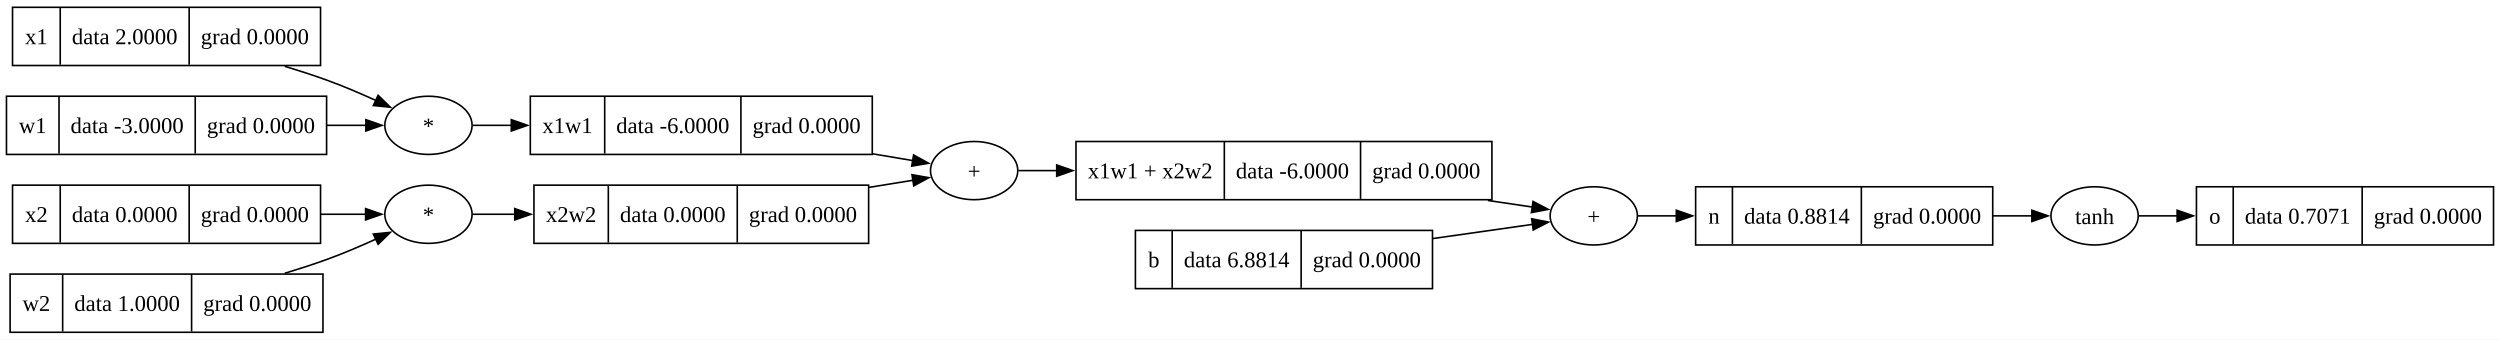
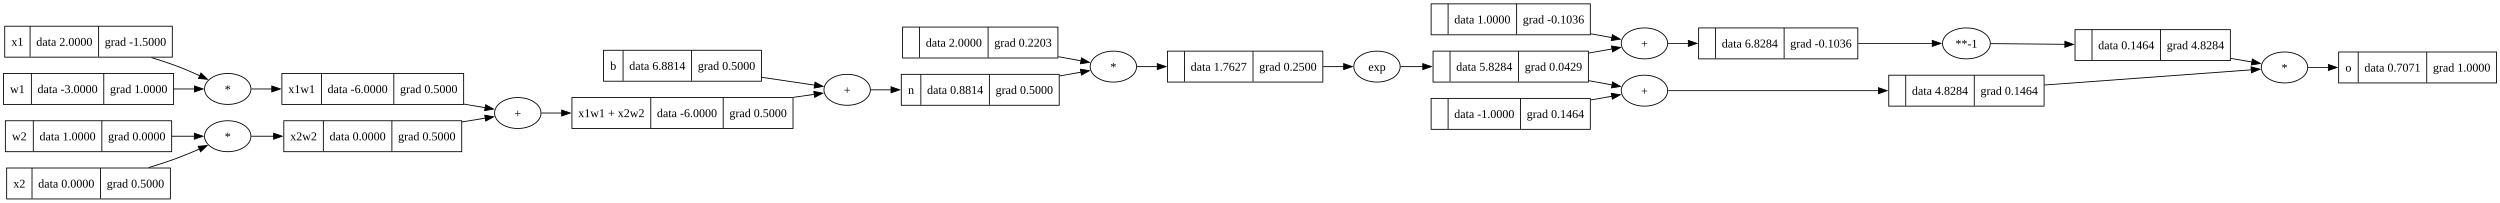
- <svg xmlns="http://www.w3.org/2000/svg" width="1546pt" height="210pt" viewBox="0.00 0.00 1546.25 210.00">
-   <g id="graph0" class="graph" transform="scale(1 1) rotate(0) translate(4 206)">
-     <polygon fill="white" stroke="none" points="-4,4 -4,-206 1542.25,-206 1542.25,4 -4,4" />
+ <svg xmlns="http://www.w3.org/2000/svg" width="2909pt" height="236pt" viewBox="0.00 0.00 2909.00 236.00">
+   <g id="graph0" class="graph" transform="scale(1 1) rotate(0) translate(4 232)">
+     <polygon fill="white" stroke="none" points="-4,4 -4,-232 2905,-232 2905,4 -4,4" />
    <g id="node1" class="node">
-       <polygon fill="none" stroke="black" points="3.75,-165.5 3.75,-201.5 194.25,-201.5 194.25,-165.5 3.75,-165.5" />
-       <text text-anchor="middle" x="18.5" y="-178.7" font-family="Times New Roman,serif" font-size="14.00">x1</text>
-       <polyline fill="none" stroke="black" points="33.25,-166 33.25,-201.5" />
-       <text text-anchor="middle" x="73.12" y="-178.7" font-family="Times New Roman,serif" font-size="14.00">data 2.0000</text>
-       <polyline fill="none" stroke="black" points="113,-166 113,-201.5" />
-       <text text-anchor="middle" x="153.62" y="-178.7" font-family="Times New Roman,serif" font-size="14.00">grad 0.0000</text>
-     </g>
-     <g id="node13" class="node">
+       <polygon fill="none" stroke="black" points="2717.25,-135.5 2717.25,-171.5 2901,-171.5 2901,-135.5 2717.25,-135.5" />
+       <text text-anchor="middle" x="2728.62" y="-148.7" font-family="Times New Roman,serif" font-size="14.00">o</text>
+       <polyline fill="none" stroke="black" points="2740,-136 2740,-171.5" />
+       <text text-anchor="middle" x="2779.88" y="-148.7" font-family="Times New Roman,serif" font-size="14.00">data 0.7071</text>
+       <polyline fill="none" stroke="black" points="2819.75,-136 2819.75,-171.5" />
+       <text text-anchor="middle" x="2860.38" y="-148.7" font-family="Times New Roman,serif" font-size="14.00">grad 1.0000</text>
+     </g>
+     <g id="node2" class="node">
+       <ellipse fill="none" stroke="black" cx="2654.25" cy="-153.5" rx="27" ry="18" />
+       <text text-anchor="middle" x="2654.25" y="-148.45" font-family="Times New Roman,serif" font-size="14.00">*</text>
+     </g>
+     <g id="edge1" class="edge">
+       <path fill="none" stroke="black" d="M2681.53,-153.5C2688.67,-153.5 2696.86,-153.5 2705.57,-153.5" />
+       <polygon fill="black" stroke="black" points="2705.31,-157 2715.31,-153.5 2705.31,-150 2705.31,-157" />
+     </g>
+     <g id="node3" class="node">
+       <polygon fill="none" stroke="black" points="1972.5,-163.5 1972.5,-199.5 2157.75,-199.5 2157.75,-163.5 1972.5,-163.5" />
+       <text text-anchor="middle" x="1982.38" y="-176.7" font-family="Times New Roman,serif" font-size="14.00"> </text>
+       <polyline fill="none" stroke="black" points="1992.25,-164 1992.25,-199.5" />
+       <text text-anchor="middle" x="2032.12" y="-176.7" font-family="Times New Roman,serif" font-size="14.00">data 6.8284</text>
+       <polyline fill="none" stroke="black" points="2072,-164 2072,-199.5" />
+       <text text-anchor="middle" x="2114.88" y="-176.7" font-family="Times New Roman,serif" font-size="14.00">grad -0.1036</text>
+     </g>
+     <g id="node18" class="node">
+       <ellipse fill="none" stroke="black" cx="2284.12" cy="-181.5" rx="27.81" ry="18" />
+       <text text-anchor="middle" x="2284.12" y="-176.45" font-family="Times New Roman,serif" font-size="14.00">**-1</text>
+     </g>
+     <g id="edge12" class="edge">
+       <path fill="none" stroke="black" d="M2158.15,-181.5C2188.39,-181.5 2220.38,-181.5 2244.42,-181.5" />
+       <polygon fill="black" stroke="black" points="2244.37,-185 2254.37,-181.5 2244.37,-178 2244.37,-185" />
+     </g>
+     <g id="node4" class="node">
+       <ellipse fill="none" stroke="black" cx="1909.5" cy="-181.5" rx="27" ry="18" />
+       <text text-anchor="middle" x="1909.5" y="-176.45" font-family="Times New Roman,serif" font-size="14.00">+</text>
+     </g>
+     <g id="edge2" class="edge">
+       <path fill="none" stroke="black" d="M1936.91,-181.5C1943.95,-181.5 1952,-181.5 1960.55,-181.5" />
+       <polygon fill="black" stroke="black" points="1960.54,-185 1970.54,-181.5 1960.54,-178 1960.54,-185" />
+     </g>
+     <g id="node5" class="node">
+       <polygon fill="none" stroke="black" points="324,-110.5 324,-146.5 535.5,-146.5 535.5,-110.5 324,-110.5" />
+       <text text-anchor="middle" x="347" y="-123.7" font-family="Times New Roman,serif" font-size="14.00">x1w1</text>
+       <polyline fill="none" stroke="black" points="370,-111 370,-146.5" />
+       <text text-anchor="middle" x="412.12" y="-123.7" font-family="Times New Roman,serif" font-size="14.00">data -6.0000</text>
+       <polyline fill="none" stroke="black" points="454.25,-111 454.25,-146.5" />
+       <text text-anchor="middle" x="494.88" y="-123.7" font-family="Times New Roman,serif" font-size="14.00">grad 0.5000</text>
+     </g>
+     <g id="node14" class="node">
+       <ellipse fill="none" stroke="black" cx="598.5" cy="-100.5" rx="27" ry="18" />
+       <text text-anchor="middle" x="598.5" y="-95.45" font-family="Times New Roman,serif" font-size="14.00">+</text>
+     </g>
+     <g id="edge19" class="edge">
+       <path fill="none" stroke="black" d="M535.88,-110.85C544.59,-109.38 552.96,-107.98 560.56,-106.7" />
+       <polygon fill="black" stroke="black" points="561.06,-110.17 570.34,-105.06 559.9,-103.26 561.06,-110.17" />
+     </g>
+     <g id="node6" class="node">
      <ellipse fill="none" stroke="black" cx="261" cy="-128.5" rx="27" ry="18" />
      <text text-anchor="middle" x="261" y="-123.45" font-family="Times New Roman,serif" font-size="14.00">*</text>
    </g>
-     <g id="edge7" class="edge">
+     <g id="edge3" class="edge">
+       <path fill="none" stroke="black" d="M288.42,-128.5C295.52,-128.5 303.68,-128.5 312.42,-128.5" />
+       <polygon fill="black" stroke="black" points="312.24,-132 322.24,-128.5 312.24,-125 312.24,-132" />
+     </g>
+     <g id="node7" class="node">
+       <polygon fill="none" stroke="black" points="1.5,-165.5 1.5,-201.5 196.5,-201.5 196.5,-165.5 1.5,-165.5" />
+       <text text-anchor="middle" x="16.25" y="-178.7" font-family="Times New Roman,serif" font-size="14.00">x1</text>
+       <polyline fill="none" stroke="black" points="31,-166 31,-201.5" />
+       <text text-anchor="middle" x="70.88" y="-178.7" font-family="Times New Roman,serif" font-size="14.00">data 2.0000</text>
+       <polyline fill="none" stroke="black" points="110.75,-166 110.75,-201.5" />
+       <text text-anchor="middle" x="153.62" y="-178.7" font-family="Times New Roman,serif" font-size="14.00">grad -1.5000</text>
+     </g>
+     <g id="edge14" class="edge">
      <path fill="none" stroke="black" d="M172.12,-165.01C180.9,-162.35 189.7,-159.5 198,-156.5 208.09,-152.86 218.82,-148.27 228.47,-143.88" />
      <polygon fill="black" stroke="black" points="229.86,-147.09 237.45,-139.69 226.9,-140.75 229.86,-147.09" />
-     </g>
-     <g id="node2" class="node">
-       <polygon fill="none" stroke="black" points="3.75,-55.5 3.75,-91.5 194.25,-91.5 194.25,-55.5 3.75,-55.5" />
-       <text text-anchor="middle" x="18.5" y="-68.7" font-family="Times New Roman,serif" font-size="14.00">x2</text>
-       <polyline fill="none" stroke="black" points="33.25,-56 33.25,-91.5" />
-       <text text-anchor="middle" x="73.12" y="-68.7" font-family="Times New Roman,serif" font-size="14.00">data 0.0000</text>
-       <polyline fill="none" stroke="black" points="113,-56 113,-91.5" />
-       <text text-anchor="middle" x="153.62" y="-68.7" font-family="Times New Roman,serif" font-size="14.00">grad 0.0000</text>
-     </g>
-     <g id="node9" class="node">
-       <ellipse fill="none" stroke="black" cx="261" cy="-73.5" rx="27" ry="18" />
-       <text text-anchor="middle" x="261" y="-68.45" font-family="Times New Roman,serif" font-size="14.00">*</text>
-     </g>
-     <g id="edge14" class="edge">
-       <path fill="none" stroke="black" d="M194.46,-73.5C204.21,-73.5 213.66,-73.5 222.21,-73.5" />
-       <polygon fill="black" stroke="black" points="222.12,-77 232.12,-73.5 222.12,-70 222.12,-77" />
-     </g>
-     <g id="node3" class="node">
-       <polygon fill="none" stroke="black" points="698.25,-27.5 698.25,-63.5 882,-63.5 882,-27.5 698.25,-27.5" />
-       <text text-anchor="middle" x="709.62" y="-40.7" font-family="Times New Roman,serif" font-size="14.00">b</text>
-       <polyline fill="none" stroke="black" points="721,-28 721,-63.5" />
-       <text text-anchor="middle" x="760.88" y="-40.7" font-family="Times New Roman,serif" font-size="14.00">data 6.8814</text>
-       <polyline fill="none" stroke="black" points="800.75,-28 800.75,-63.5" />
-       <text text-anchor="middle" x="841.38" y="-40.7" font-family="Times New Roman,serif" font-size="14.00">grad 0.0000</text>
-     </g>
-     <g id="node15" class="node">
-       <ellipse fill="none" stroke="black" cx="981.75" cy="-72.5" rx="27" ry="18" />
-       <text text-anchor="middle" x="981.75" y="-67.45" font-family="Times New Roman,serif" font-size="14.00">+</text>
-     </g>
-     <g id="edge6" class="edge">
-       <path fill="none" stroke="black" d="M882.33,-58.49C904.17,-61.6 926.27,-64.74 943.98,-67.26" />
-       <polygon fill="black" stroke="black" points="943.32,-70.71 953.71,-68.65 944.3,-63.78 943.32,-70.71" />
-     </g>
-     <g id="node4" class="node">
-       <polygon fill="none" stroke="black" points="1354.5,-54.5 1354.5,-90.5 1538.25,-90.5 1538.25,-54.5 1354.5,-54.5" />
-       <text text-anchor="middle" x="1365.88" y="-67.7" font-family="Times New Roman,serif" font-size="14.00">o</text>
-       <polyline fill="none" stroke="black" points="1377.25,-55 1377.25,-90.5" />
-       <text text-anchor="middle" x="1417.12" y="-67.7" font-family="Times New Roman,serif" font-size="14.00">data 0.7071</text>
-       <polyline fill="none" stroke="black" points="1457,-55 1457,-90.5" />
-       <text text-anchor="middle" x="1497.62" y="-67.7" font-family="Times New Roman,serif" font-size="14.00">grad 0.0000</text>
-     </g>
-     <g id="node5" class="node">
-       <ellipse fill="none" stroke="black" cx="1291.5" cy="-72.5" rx="27" ry="18" />
-       <text text-anchor="middle" x="1291.5" y="-67.45" font-family="Times New Roman,serif" font-size="14.00">tanh</text>
-     </g>
-     <g id="edge1" class="edge">
-       <path fill="none" stroke="black" d="M1318.78,-72.5C1325.92,-72.5 1334.11,-72.5 1342.82,-72.5" />
-       <polygon fill="black" stroke="black" points="1342.56,-76 1352.56,-72.5 1342.56,-69 1342.56,-76" />
-     </g>
-     <g id="node6" class="node">
-       <polygon fill="none" stroke="black" points="0,-110.5 0,-146.5 198,-146.5 198,-110.5 0,-110.5" />
-       <text text-anchor="middle" x="16.25" y="-123.7" font-family="Times New Roman,serif" font-size="14.00">w1</text>
-       <polyline fill="none" stroke="black" points="32.5,-111 32.5,-146.5" />
-       <text text-anchor="middle" x="74.62" y="-123.7" font-family="Times New Roman,serif" font-size="14.00">data -3.0000</text>
-       <polyline fill="none" stroke="black" points="116.75,-111 116.75,-146.5" />
-       <text text-anchor="middle" x="157.38" y="-123.7" font-family="Times New Roman,serif" font-size="14.00">grad 0.0000</text>
-     </g>
-     <g id="edge9" class="edge">
-       <path fill="none" stroke="black" d="M198.14,-128.5C206.61,-128.5 214.8,-128.5 222.29,-128.5" />
-       <polygon fill="black" stroke="black" points="222.29,-132 232.29,-128.5 222.29,-125 222.29,-132" />
-     </g>
-     <g id="node7" class="node">
-       <polygon fill="none" stroke="black" points="2.25,-0.5 2.25,-36.5 195.75,-36.5 195.75,-0.5 2.25,-0.5" />
-       <text text-anchor="middle" x="18.5" y="-13.7" font-family="Times New Roman,serif" font-size="14.00">w2</text>
-       <polyline fill="none" stroke="black" points="34.75,-1 34.75,-36.5" />
-       <text text-anchor="middle" x="74.62" y="-13.7" font-family="Times New Roman,serif" font-size="14.00">data 1.0000</text>
-       <polyline fill="none" stroke="black" points="114.5,-1 114.5,-36.5" />
-       <text text-anchor="middle" x="155.12" y="-13.7" font-family="Times New Roman,serif" font-size="14.00">grad 0.0000</text>
-     </g>
-     <g id="edge13" class="edge">
-       <path fill="none" stroke="black" d="M172.12,-36.99C180.9,-39.65 189.7,-42.5 198,-45.5 208.09,-49.14 218.82,-53.73 228.47,-58.12" />
-       <polygon fill="black" stroke="black" points="226.9,-61.25 237.45,-62.31 229.86,-54.91 226.9,-61.25" />
    </g>
    <g id="node8" class="node">
      <polygon fill="none" stroke="black" points="326.25,-55.5 326.25,-91.5 533.25,-91.5 533.25,-55.5 326.25,-55.5" />
      <text text-anchor="middle" x="349.25" y="-68.7" font-family="Times New Roman,serif" font-size="14.00">x2w2</text>
      <polyline fill="none" stroke="black" points="372.25,-56 372.25,-91.5" />
      <text text-anchor="middle" x="412.12" y="-68.7" font-family="Times New Roman,serif" font-size="14.00">data 0.0000</text>
      <polyline fill="none" stroke="black" points="452,-56 452,-91.5" />
-       <text text-anchor="middle" x="492.62" y="-68.7" font-family="Times New Roman,serif" font-size="14.00">grad 0.0000</text>
-     </g>
-     <g id="node11" class="node">
-       <ellipse fill="none" stroke="black" cx="598.5" cy="-100.5" rx="27" ry="18" />
-       <text text-anchor="middle" x="598.5" y="-95.45" font-family="Times New Roman,serif" font-size="14.00">+</text>
-     </g>
-     <g id="edge11" class="edge">
+       <text text-anchor="middle" x="492.62" y="-68.7" font-family="Times New Roman,serif" font-size="14.00">grad 0.5000</text>
+     </g>
+     <g id="edge28" class="edge">
      <path fill="none" stroke="black" d="M533.51,-90.14C543.16,-91.7 552.45,-93.21 560.82,-94.56" />
      <polygon fill="black" stroke="black" points="560.05,-97.98 570.48,-96.12 561.16,-91.07 560.05,-97.98" />
    </g>
-     <g id="edge2" class="edge">
+     <g id="node9" class="node">
+       <ellipse fill="none" stroke="black" cx="261" cy="-73.5" rx="27" ry="18" />
+       <text text-anchor="middle" x="261" y="-68.45" font-family="Times New Roman,serif" font-size="14.00">*</text>
+     </g>
+     <g id="edge4" class="edge">
      <path fill="none" stroke="black" d="M288.42,-73.5C296.08,-73.5 304.96,-73.5 314.47,-73.5" />
      <polygon fill="black" stroke="black" points="314.37,-77 324.37,-73.5 314.37,-70 314.37,-77" />
    </g>
    <g id="node10" class="node">
+       <polygon fill="none" stroke="black" points="698.25,-137.5 698.25,-173.5 882,-173.5 882,-137.5 698.25,-137.5" />
+       <text text-anchor="middle" x="709.62" y="-150.7" font-family="Times New Roman,serif" font-size="14.00">b</text>
+       <polyline fill="none" stroke="black" points="721,-138 721,-173.5" />
+       <text text-anchor="middle" x="760.88" y="-150.7" font-family="Times New Roman,serif" font-size="14.00">data 6.8814</text>
+       <polyline fill="none" stroke="black" points="800.75,-138 800.75,-173.5" />
+       <text text-anchor="middle" x="841.38" y="-150.7" font-family="Times New Roman,serif" font-size="14.00">grad 0.5000</text>
+     </g>
+     <g id="node24" class="node">
+       <ellipse fill="none" stroke="black" cx="981.75" cy="-127.5" rx="27" ry="18" />
+       <text text-anchor="middle" x="981.75" y="-122.45" font-family="Times New Roman,serif" font-size="14.00">+</text>
+     </g>
+     <g id="edge21" class="edge">
+       <path fill="none" stroke="black" d="M882.33,-142.03C904.17,-138.81 926.27,-135.54 943.98,-132.93" />
+       <polygon fill="black" stroke="black" points="944.33,-136.42 953.71,-131.49 943.31,-129.49 944.33,-136.42" />
+     </g>
+     <g id="node11" class="node">
+       <polygon fill="none" stroke="black" points="1354.5,-136.5 1354.5,-172.5 1535.25,-172.5 1535.25,-136.5 1354.5,-136.5" />
+       <text text-anchor="middle" x="1364.38" y="-149.7" font-family="Times New Roman,serif" font-size="14.00"> </text>
+       <polyline fill="none" stroke="black" points="1374.25,-137 1374.25,-172.5" />
+       <text text-anchor="middle" x="1414.12" y="-149.7" font-family="Times New Roman,serif" font-size="14.00">data 1.7627</text>
+       <polyline fill="none" stroke="black" points="1454,-137 1454,-172.5" />
+       <text text-anchor="middle" x="1494.62" y="-149.7" font-family="Times New Roman,serif" font-size="14.00">grad 0.2500</text>
+     </g>
+     <g id="node28" class="node">
+       <ellipse fill="none" stroke="black" cx="1598.25" cy="-154.5" rx="27" ry="18" />
+       <text text-anchor="middle" x="1598.25" y="-149.45" font-family="Times New Roman,serif" font-size="14.00">exp</text>
+     </g>
+     <g id="edge27" class="edge">
+       <path fill="none" stroke="black" d="M1535.68,-154.5C1544.02,-154.5 1552.12,-154.5 1559.56,-154.5" />
+       <polygon fill="black" stroke="black" points="1559.5,-158 1569.5,-154.5 1559.5,-151 1559.5,-158" />
+     </g>
+     <g id="node12" class="node">
+       <ellipse fill="none" stroke="black" cx="1291.5" cy="-154.5" rx="27" ry="18" />
+       <text text-anchor="middle" x="1291.5" y="-149.45" font-family="Times New Roman,serif" font-size="14.00">*</text>
+     </g>
+     <g id="edge5" class="edge">
+       <path fill="none" stroke="black" d="M1318.87,-154.5C1326.01,-154.5 1334.2,-154.5 1342.89,-154.5" />
+       <polygon fill="black" stroke="black" points="1342.61,-158 1352.61,-154.5 1342.61,-151 1342.61,-158" />
+     </g>
+     <g id="node13" class="node">
      <polygon fill="none" stroke="black" points="661.5,-82.5 661.5,-118.5 918.75,-118.5 918.75,-82.5 661.5,-82.5" />
      <text text-anchor="middle" x="707.38" y="-95.7" font-family="Times New Roman,serif" font-size="14.00">x1w1 + x2w2</text>
      <polyline fill="none" stroke="black" points="753.25,-83 753.25,-118.5" />
      <text text-anchor="middle" x="795.38" y="-95.7" font-family="Times New Roman,serif" font-size="14.00">data -6.0000</text>
      <polyline fill="none" stroke="black" points="837.5,-83 837.5,-118.5" />
-       <text text-anchor="middle" x="878.12" y="-95.7" font-family="Times New Roman,serif" font-size="14.00">grad 0.0000</text>
-     </g>
-     <g id="edge12" class="edge">
-       <path fill="none" stroke="black" d="M916.29,-82.02C926.15,-80.56 935.53,-79.18 943.92,-77.94" />
-       <polygon fill="black" stroke="black" points="944.19,-81.44 953.58,-76.51 943.17,-74.51 944.19,-81.44" />
-     </g>
-     <g id="edge3" class="edge">
+       <text text-anchor="middle" x="878.12" y="-95.7" font-family="Times New Roman,serif" font-size="14.00">grad 0.5000</text>
+     </g>
+     <g id="edge24" class="edge">
+       <path fill="none" stroke="black" d="M919.18,-118.73C927.81,-119.96 936.02,-121.13 943.46,-122.19" />
+       <polygon fill="black" stroke="black" points="942.96,-125.65 953.35,-123.6 943.94,-118.72 942.96,-125.65" />
+     </g>
+     <g id="edge6" class="edge">
      <path fill="none" stroke="black" d="M625.87,-100.5C632.88,-100.5 640.96,-100.5 649.7,-100.5" />
      <polygon fill="black" stroke="black" points="649.57,-104 659.57,-100.5 649.57,-97 649.57,-104" />
    </g>
-     <g id="node12" class="node">
-       <polygon fill="none" stroke="black" points="324,-110.5 324,-146.5 535.5,-146.5 535.5,-110.5 324,-110.5" />
-       <text text-anchor="middle" x="347" y="-123.7" font-family="Times New Roman,serif" font-size="14.00">x1w1</text>
-       <polyline fill="none" stroke="black" points="370,-111 370,-146.5" />
-       <text text-anchor="middle" x="412.12" y="-123.7" font-family="Times New Roman,serif" font-size="14.00">data -6.0000</text>
-       <polyline fill="none" stroke="black" points="454.25,-111 454.25,-146.5" />
-       <text text-anchor="middle" x="494.88" y="-123.7" font-family="Times New Roman,serif" font-size="14.00">grad 0.0000</text>
+     <g id="node15" class="node">
+       <polygon fill="none" stroke="black" points="2.25,-55.5 2.25,-91.5 195.75,-91.5 195.75,-55.5 2.25,-55.5" />
+       <text text-anchor="middle" x="18.5" y="-68.7" font-family="Times New Roman,serif" font-size="14.00">w2</text>
+       <polyline fill="none" stroke="black" points="34.75,-56 34.75,-91.5" />
+       <text text-anchor="middle" x="74.62" y="-68.7" font-family="Times New Roman,serif" font-size="14.00">data 1.0000</text>
+       <polyline fill="none" stroke="black" points="114.5,-56 114.5,-91.5" />
+       <text text-anchor="middle" x="155.12" y="-68.7" font-family="Times New Roman,serif" font-size="14.00">grad 0.0000</text>
+     </g>
+     <g id="edge11" class="edge">
+       <path fill="none" stroke="black" d="M195.84,-73.5C205.14,-73.5 214.15,-73.5 222.32,-73.5" />
+       <polygon fill="black" stroke="black" points="222.13,-77 232.13,-73.5 222.13,-70 222.13,-77" />
+     </g>
+     <g id="node16" class="node">
+       <polygon fill="none" stroke="black" points="1661.25,-191.5 1661.25,-227.5 1846.5,-227.5 1846.5,-191.5 1661.25,-191.5" />
+       <text text-anchor="middle" x="1671.12" y="-204.7" font-family="Times New Roman,serif" font-size="14.00"> </text>
+       <polyline fill="none" stroke="black" points="1681,-192 1681,-227.5" />
+       <text text-anchor="middle" x="1720.88" y="-204.7" font-family="Times New Roman,serif" font-size="14.00">data 1.0000</text>
+       <polyline fill="none" stroke="black" points="1760.75,-192 1760.75,-227.5" />
+       <text text-anchor="middle" x="1803.62" y="-204.7" font-family="Times New Roman,serif" font-size="14.00">grad -0.1036</text>
+     </g>
+     <g id="edge15" class="edge">
+       <path fill="none" stroke="black" d="M1846.9,-192.73C1855.64,-191.13 1864.11,-189.59 1871.83,-188.18" />
+       <polygon fill="black" stroke="black" points="1872.2,-191.67 1881.41,-186.44 1870.94,-184.79 1872.2,-191.67" />
+     </g>
+     <g id="node17" class="node">
+       <polygon fill="none" stroke="black" points="2410.5,-161.5 2410.5,-197.5 2591.25,-197.5 2591.25,-161.5 2410.5,-161.5" />
+       <text text-anchor="middle" x="2420.38" y="-174.7" font-family="Times New Roman,serif" font-size="14.00"> </text>
+       <polyline fill="none" stroke="black" points="2430.25,-162 2430.25,-197.5" />
+       <text text-anchor="middle" x="2470.12" y="-174.7" font-family="Times New Roman,serif" font-size="14.00">data 0.1464</text>
+       <polyline fill="none" stroke="black" points="2510,-162 2510,-197.5" />
+       <text text-anchor="middle" x="2550.62" y="-174.7" font-family="Times New Roman,serif" font-size="14.00">grad 4.8284</text>
+     </g>
+     <g id="edge13" class="edge">
+       <path fill="none" stroke="black" d="M2591.68,-164.08C2600.29,-162.6 2608.64,-161.16 2616.28,-159.85" />
+       <polygon fill="black" stroke="black" points="2616.86,-163.3 2626.12,-158.16 2615.67,-156.4 2616.86,-163.3" />
+     </g>
+     <g id="edge7" class="edge">
+       <path fill="none" stroke="black" d="M2312.32,-181.25C2334.43,-181.04 2367.08,-180.74 2398.97,-180.44" />
+       <polygon fill="black" stroke="black" points="2398.71,-183.94 2408.68,-180.35 2398.65,-176.94 2398.71,-183.94" />
+     </g>
+     <g id="node19" class="node">
+       <polygon fill="none" stroke="black" points="0,-110.5 0,-146.5 198,-146.5 198,-110.5 0,-110.5" />
+       <text text-anchor="middle" x="16.25" y="-123.7" font-family="Times New Roman,serif" font-size="14.00">w1</text>
+       <polyline fill="none" stroke="black" points="32.5,-111 32.5,-146.5" />
+       <text text-anchor="middle" x="74.62" y="-123.7" font-family="Times New Roman,serif" font-size="14.00">data -3.0000</text>
+       <polyline fill="none" stroke="black" points="116.75,-111 116.75,-146.5" />
+       <text text-anchor="middle" x="157.38" y="-123.7" font-family="Times New Roman,serif" font-size="14.00">grad 1.0000</text>
+     </g>
+     <g id="edge16" class="edge">
+       <path fill="none" stroke="black" d="M198.14,-128.5C206.61,-128.5 214.8,-128.5 222.29,-128.5" />
+       <polygon fill="black" stroke="black" points="222.29,-132 232.29,-128.5 222.29,-125 222.29,-132" />
+     </g>
+     <g id="node20" class="node">
+       <polygon fill="none" stroke="black" points="1661.25,-81.5 1661.25,-117.5 1846.5,-117.5 1846.5,-81.5 1661.25,-81.5" />
+       <text text-anchor="middle" x="1671.12" y="-94.7" font-family="Times New Roman,serif" font-size="14.00"> </text>
+       <polyline fill="none" stroke="black" points="1681,-82 1681,-117.5" />
+       <text text-anchor="middle" x="1723.12" y="-94.7" font-family="Times New Roman,serif" font-size="14.00">data -1.0000</text>
+       <polyline fill="none" stroke="black" points="1765.25,-82 1765.25,-117.5" />
+       <text text-anchor="middle" x="1805.88" y="-94.7" font-family="Times New Roman,serif" font-size="14.00">grad 0.1464</text>
+     </g>
+     <g id="node26" class="node">
+       <ellipse fill="none" stroke="black" cx="1909.5" cy="-126.5" rx="27" ry="18" />
+       <text text-anchor="middle" x="1909.5" y="-121.45" font-family="Times New Roman,serif" font-size="14.00">+</text>
+     </g>
+     <g id="edge17" class="edge">
+       <path fill="none" stroke="black" d="M1846.9,-115.67C1855.64,-117.21 1864.11,-118.7 1871.83,-120.05" />
+       <polygon fill="black" stroke="black" points="1870.95,-123.45 1881.41,-121.74 1872.16,-116.56 1870.95,-123.45" />
+     </g>
+     <g id="node21" class="node">
+       <polygon fill="none" stroke="black" points="3.75,-0.5 3.75,-36.5 194.25,-36.5 194.25,-0.5 3.75,-0.5" />
+       <text text-anchor="middle" x="18.5" y="-13.7" font-family="Times New Roman,serif" font-size="14.00">x2</text>
+       <polyline fill="none" stroke="black" points="33.25,-1 33.25,-36.5" />
+       <text text-anchor="middle" x="73.12" y="-13.7" font-family="Times New Roman,serif" font-size="14.00">data 0.0000</text>
+       <polyline fill="none" stroke="black" points="113,-1 113,-36.5" />
+       <text text-anchor="middle" x="153.62" y="-13.7" font-family="Times New Roman,serif" font-size="14.00">grad 0.5000</text>
+     </g>
+     <g id="edge23" class="edge">
+       <path fill="none" stroke="black" d="M168.91,-36.94C178.74,-39.93 188.67,-43.15 198,-46.5 207.96,-50.07 218.58,-54.47 228.18,-58.68" />
+       <polygon fill="black" stroke="black" points="226.54,-61.78 237.1,-62.67 229.4,-55.39 226.54,-61.78" />
+     </g>
+     <g id="node22" class="node">
+       <polygon fill="none" stroke="black" points="1046.25,-164.5 1046.25,-200.5 1227,-200.5 1227,-164.5 1046.25,-164.5" />
+       <text text-anchor="middle" x="1056.12" y="-177.7" font-family="Times New Roman,serif" font-size="14.00"> </text>
+       <polyline fill="none" stroke="black" points="1066,-165 1066,-200.5" />
+       <text text-anchor="middle" x="1105.88" y="-177.7" font-family="Times New Roman,serif" font-size="14.00">data 2.0000</text>
+       <polyline fill="none" stroke="black" points="1145.75,-165 1145.75,-200.5" />
+       <text text-anchor="middle" x="1186.38" y="-177.7" font-family="Times New Roman,serif" font-size="14.00">grad 0.2203</text>
+     </g>
+     <g id="edge18" class="edge">
+       <path fill="none" stroke="black" d="M1227.44,-166.05C1236.69,-164.35 1245.68,-162.71 1253.83,-161.22" />
+       <polygon fill="black" stroke="black" points="1254.42,-164.67 1263.62,-159.42 1253.16,-157.78 1254.42,-164.67" />
+     </g>
+     <g id="node23" class="node">
+       <polygon fill="none" stroke="black" points="1044.75,-109.5 1044.75,-145.5 1228.5,-145.5 1228.5,-109.5 1044.75,-109.5" />
+       <text text-anchor="middle" x="1056.12" y="-122.7" font-family="Times New Roman,serif" font-size="14.00">n</text>
+       <polyline fill="none" stroke="black" points="1067.5,-110 1067.5,-145.5" />
+       <text text-anchor="middle" x="1107.38" y="-122.7" font-family="Times New Roman,serif" font-size="14.00">data 0.8814</text>
+       <polyline fill="none" stroke="black" points="1147.25,-110 1147.25,-145.5" />
+       <text text-anchor="middle" x="1187.88" y="-122.7" font-family="Times New Roman,serif" font-size="14.00">grad 0.5000</text>
+     </g>
+     <g id="edge25" class="edge">
+       <path fill="none" stroke="black" d="M1228.76,-143.6C1237.59,-145.16 1246.15,-146.67 1253.94,-148.04" />
+       <polygon fill="black" stroke="black" points="1253.17,-151.46 1263.63,-149.75 1254.39,-144.57 1253.17,-151.46" />
    </g>
    <g id="edge8" class="edge">
-       <path fill="none" stroke="black" d="M535.88,-110.85C544.59,-109.38 552.96,-107.98 560.56,-106.7" />
-       <polygon fill="black" stroke="black" points="561.06,-110.17 570.34,-105.06 559.9,-103.26 561.06,-110.17" />
-     </g>
-     <g id="edge4" class="edge">
-       <path fill="none" stroke="black" d="M288.42,-128.5C295.52,-128.5 303.68,-128.5 312.42,-128.5" />
-       <polygon fill="black" stroke="black" points="312.24,-132 322.24,-128.5 312.24,-125 312.24,-132" />
-     </g>
-     <g id="node14" class="node">
-       <polygon fill="none" stroke="black" points="1044.75,-54.5 1044.75,-90.5 1228.5,-90.5 1228.5,-54.5 1044.75,-54.5" />
-       <text text-anchor="middle" x="1056.12" y="-67.7" font-family="Times New Roman,serif" font-size="14.00">n</text>
-       <polyline fill="none" stroke="black" points="1067.5,-55 1067.5,-90.5" />
-       <text text-anchor="middle" x="1107.38" y="-67.7" font-family="Times New Roman,serif" font-size="14.00">data 0.8814</text>
-       <polyline fill="none" stroke="black" points="1147.25,-55 1147.25,-90.5" />
-       <text text-anchor="middle" x="1187.88" y="-67.7" font-family="Times New Roman,serif" font-size="14.00">grad 0.0000</text>
+       <path fill="none" stroke="black" d="M1009.03,-127.5C1016.17,-127.5 1024.36,-127.5 1033.07,-127.5" />
+       <polygon fill="black" stroke="black" points="1032.81,-131 1042.81,-127.5 1032.81,-124 1032.81,-131" />
+     </g>
+     <g id="node25" class="node">
+       <polygon fill="none" stroke="black" points="2193.75,-108.5 2193.75,-144.5 2374.5,-144.5 2374.5,-108.5 2193.75,-108.5" />
+       <text text-anchor="middle" x="2203.62" y="-121.7" font-family="Times New Roman,serif" font-size="14.00"> </text>
+       <polyline fill="none" stroke="black" points="2213.5,-109 2213.5,-144.5" />
+       <text text-anchor="middle" x="2253.38" y="-121.7" font-family="Times New Roman,serif" font-size="14.00">data 4.8284</text>
+       <polyline fill="none" stroke="black" points="2293.25,-109 2293.25,-144.5" />
+       <text text-anchor="middle" x="2333.88" y="-121.7" font-family="Times New Roman,serif" font-size="14.00">grad 0.1464</text>
+     </g>
+     <g id="edge26" class="edge">
+       <path fill="none" stroke="black" d="M2374.71,-133.07C2452,-138.74 2559.78,-146.64 2615.92,-150.76" />
+       <polygon fill="black" stroke="black" points="2615.34,-154.23 2625.57,-151.47 2615.85,-147.25 2615.34,-154.23" />
+     </g>
+     <g id="edge9" class="edge">
+       <path fill="none" stroke="black" d="M1937,-126.5C1987.26,-126.5 2098.82,-126.5 2181.78,-126.5" />
+       <polygon fill="black" stroke="black" points="2181.77,-130 2191.77,-126.5 2181.77,-123 2181.77,-130" />
+     </g>
+     <g id="node27" class="node">
+       <polygon fill="none" stroke="black" points="1663.5,-136.5 1663.5,-172.5 1844.25,-172.5 1844.25,-136.5 1663.5,-136.5" />
+       <text text-anchor="middle" x="1673.38" y="-149.7" font-family="Times New Roman,serif" font-size="14.00"> </text>
+       <polyline fill="none" stroke="black" points="1683.25,-137 1683.25,-172.5" />
+       <text text-anchor="middle" x="1723.12" y="-149.7" font-family="Times New Roman,serif" font-size="14.00">data 5.8284</text>
+       <polyline fill="none" stroke="black" points="1763,-137 1763,-172.5" />
+       <text text-anchor="middle" x="1803.62" y="-149.7" font-family="Times New Roman,serif" font-size="14.00">grad 0.0429</text>
+     </g>
+     <g id="edge22" class="edge">
+       <path fill="none" stroke="black" d="M1844.68,-170.28C1854.23,-171.96 1863.51,-173.59 1871.89,-175.07" />
+       <polygon fill="black" stroke="black" points="1871.14,-178.49 1881.6,-176.77 1872.36,-171.59 1871.14,-178.49" />
+     </g>
+     <g id="edge20" class="edge">
+       <path fill="none" stroke="black" d="M1844.68,-138.13C1854.23,-136.39 1863.51,-134.7 1871.89,-133.17" />
+       <polygon fill="black" stroke="black" points="1872.39,-136.64 1881.6,-131.4 1871.14,-129.75 1872.39,-136.64" />
    </g>
    <g id="edge10" class="edge">
-       <path fill="none" stroke="black" d="M1228.76,-72.5C1237.14,-72.5 1245.27,-72.5 1252.73,-72.5" />
-       <polygon fill="black" stroke="black" points="1252.7,-76 1262.7,-72.5 1252.7,-69 1252.7,-76" />
-     </g>
-     <g id="edge5" class="edge">
-       <path fill="none" stroke="black" d="M1009.03,-72.5C1016.17,-72.5 1024.36,-72.5 1033.07,-72.5" />
-       <polygon fill="black" stroke="black" points="1032.81,-76 1042.81,-72.5 1032.81,-69 1032.81,-76" />
+       <path fill="none" stroke="black" d="M1625.66,-154.5C1633.37,-154.5 1642.29,-154.5 1651.76,-154.5" />
+       <polygon fill="black" stroke="black" points="1651.57,-158 1661.57,-154.5 1651.57,-151 1651.57,-158" />
    </g>
  </g>
</svg>
